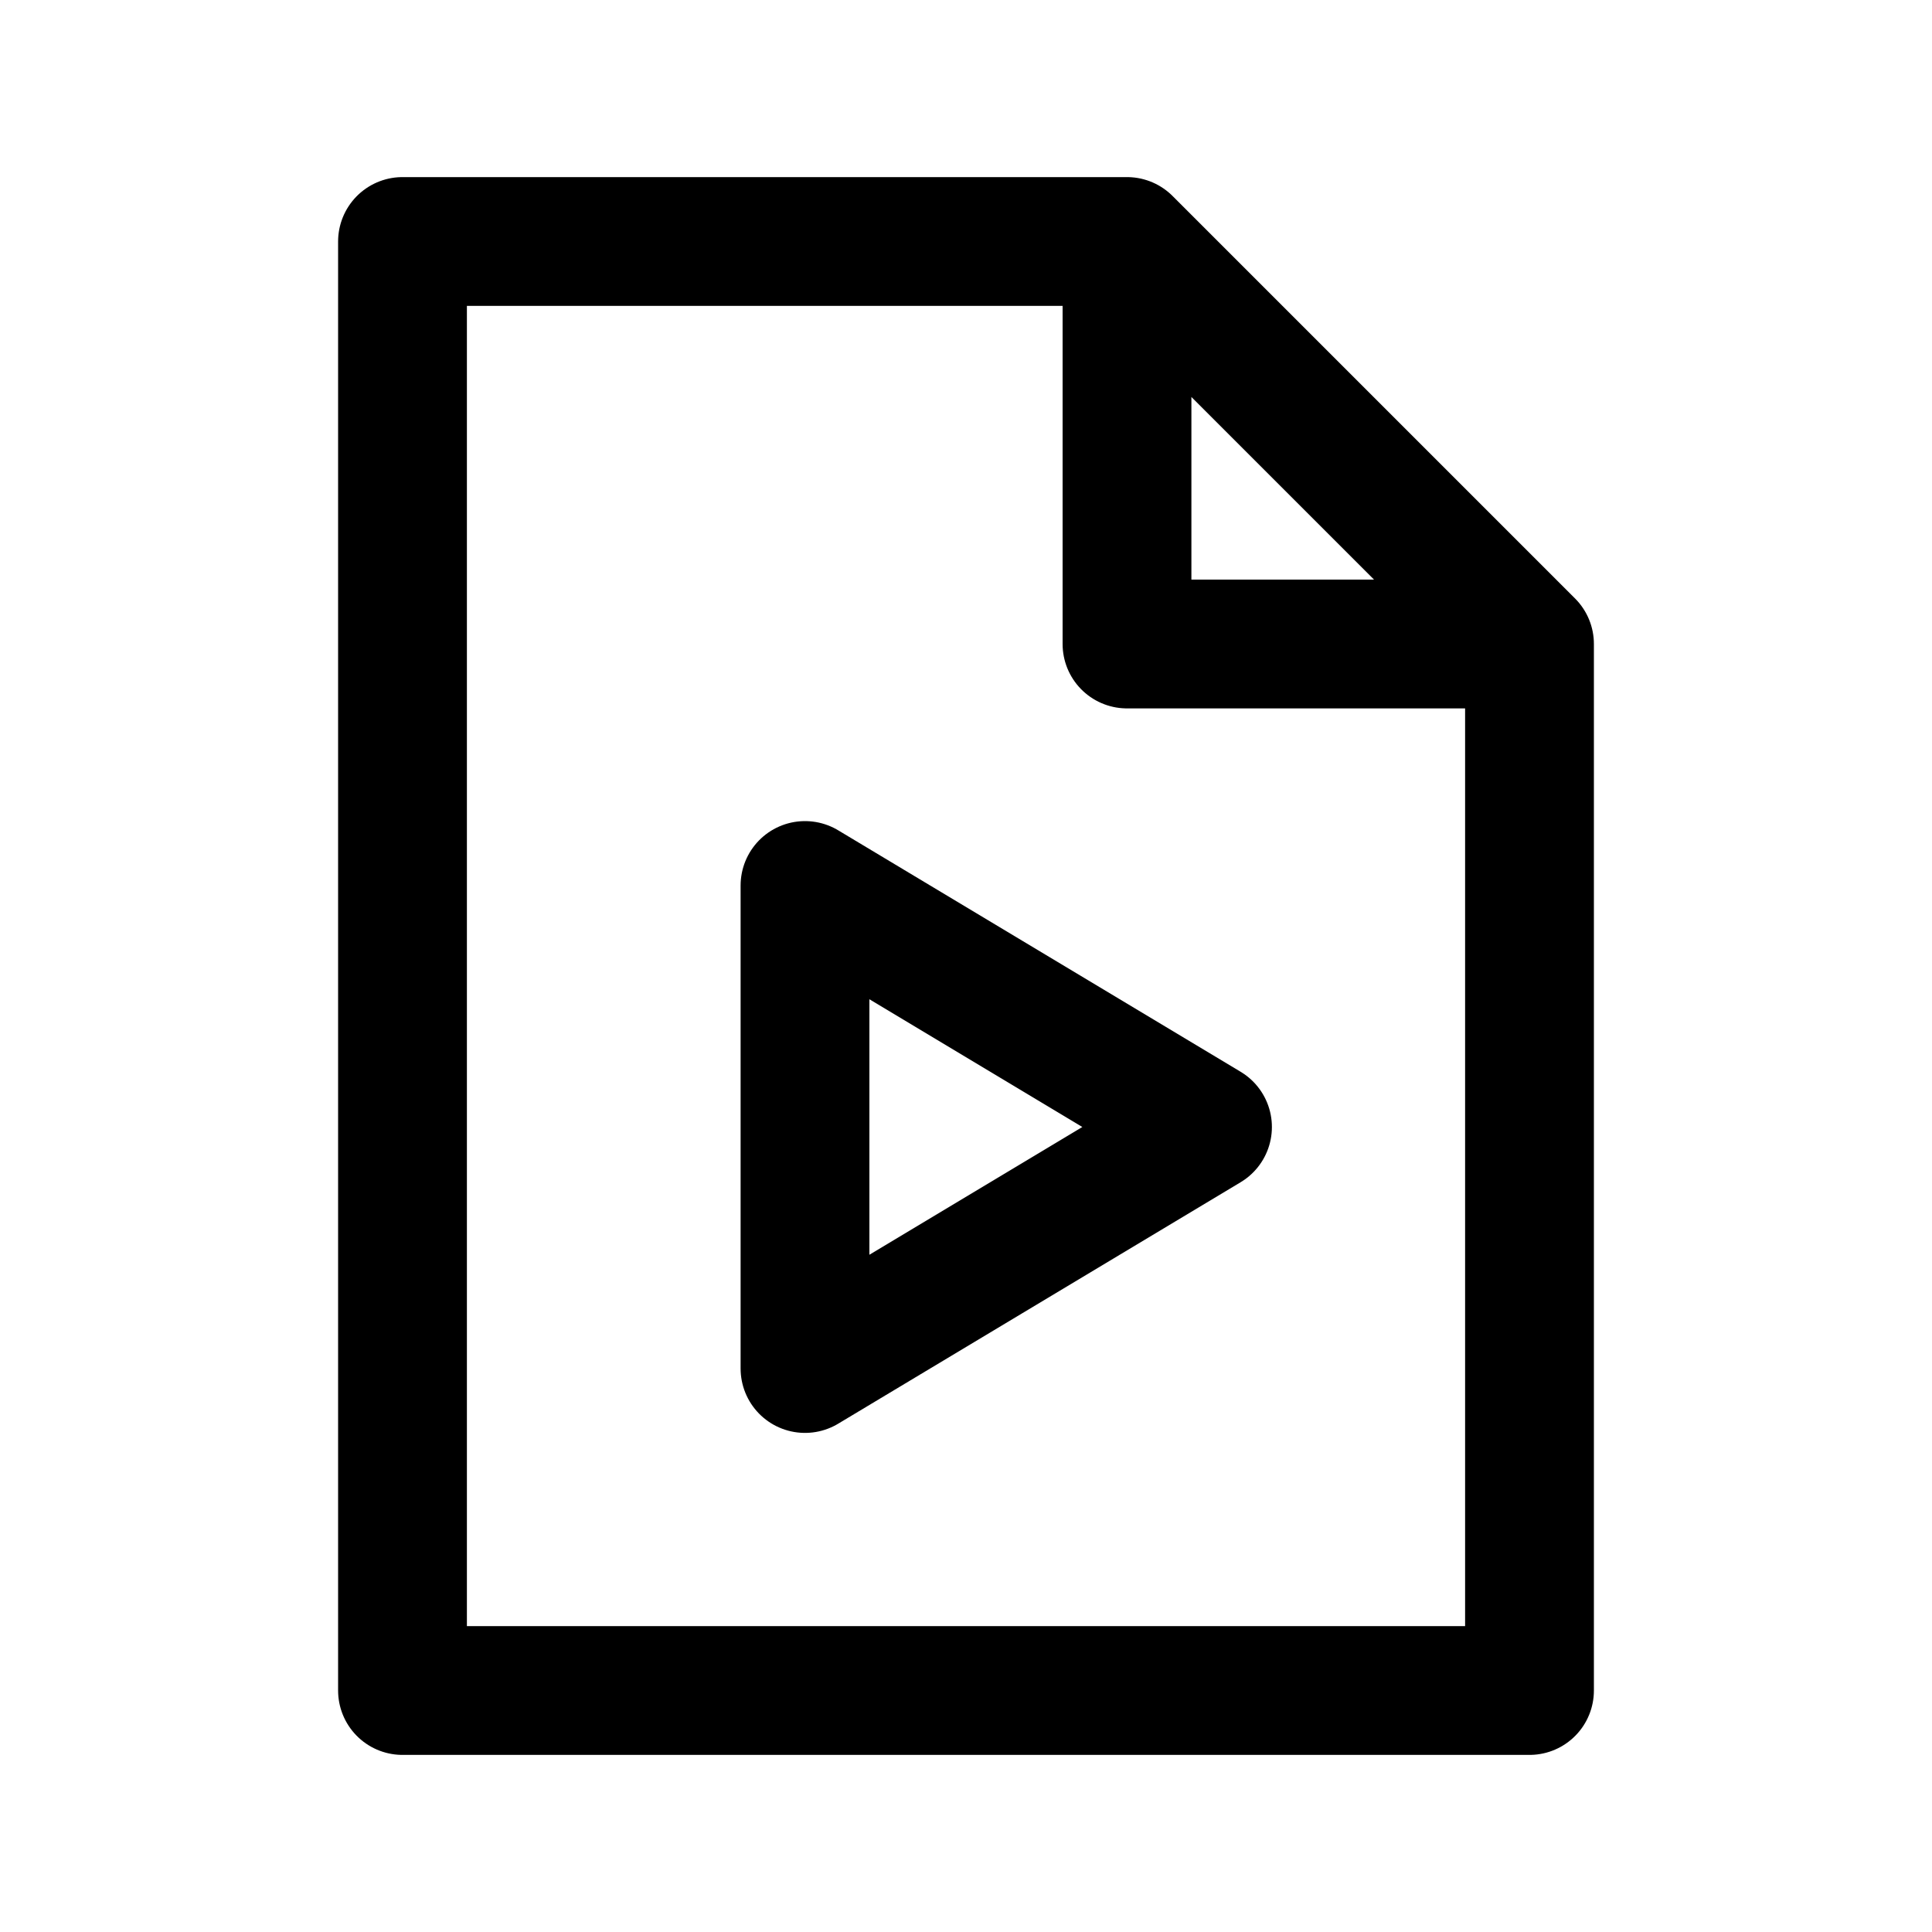
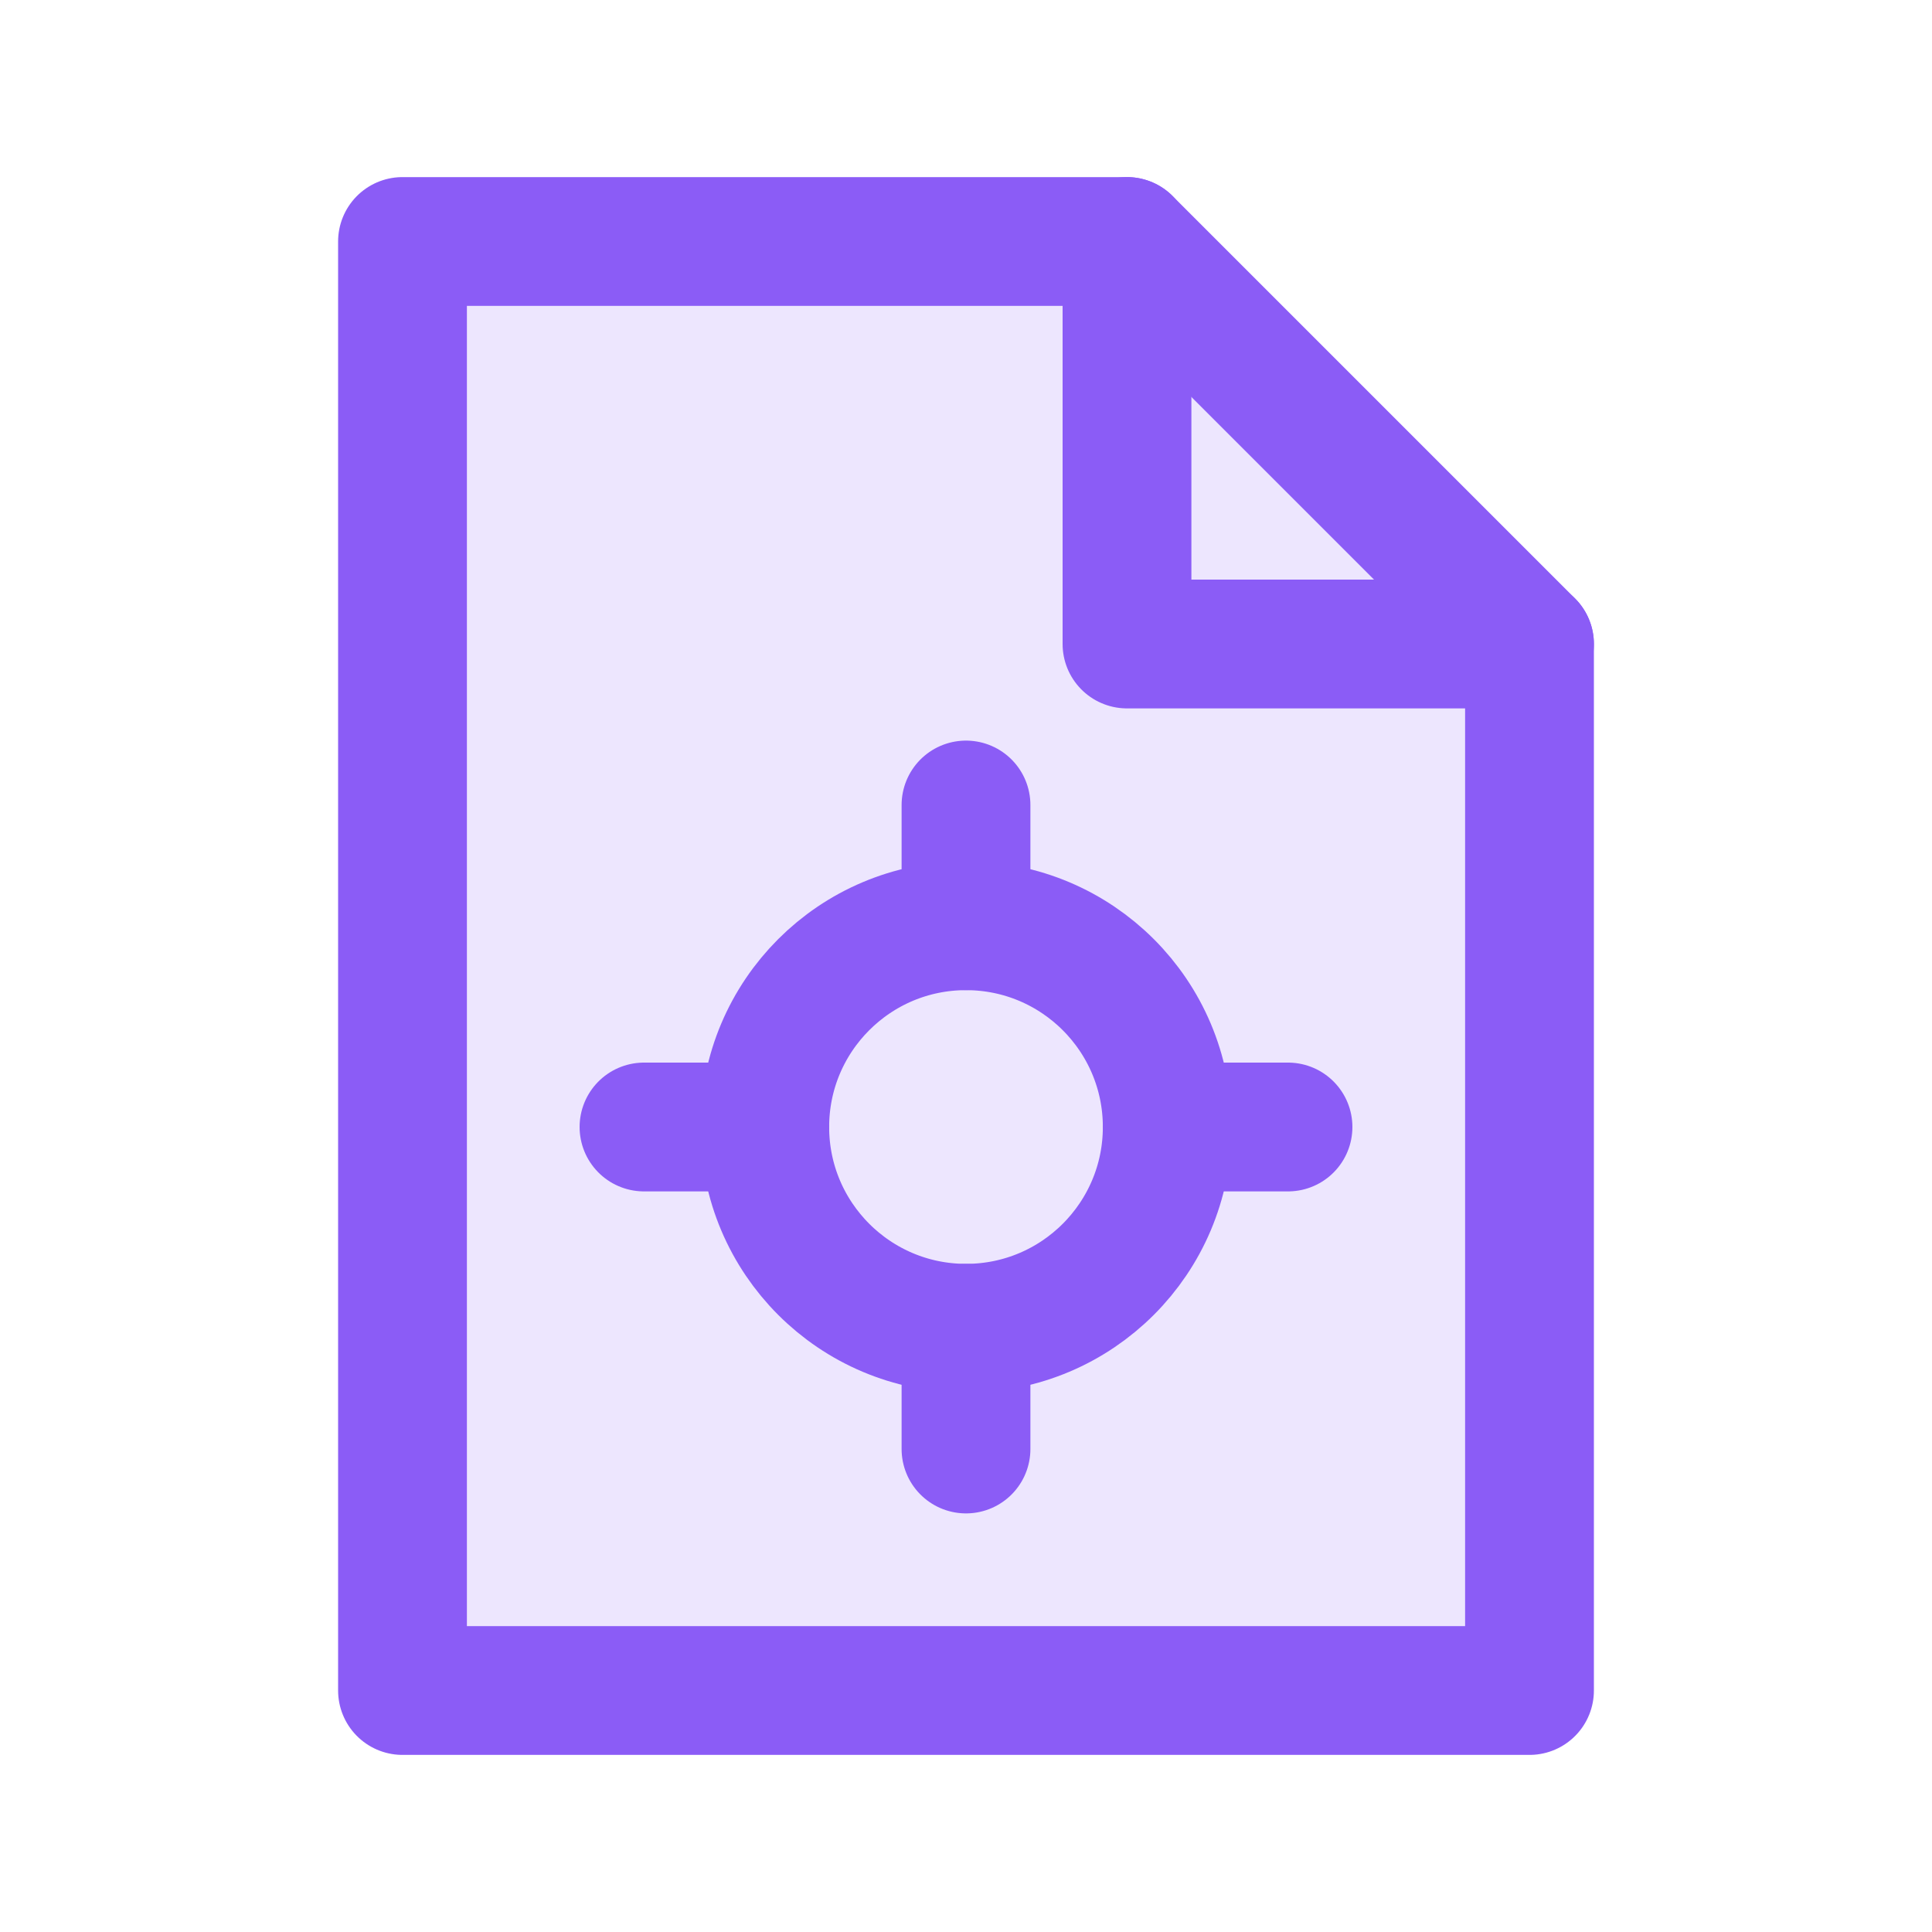
<svg xmlns="http://www.w3.org/2000/svg" viewBox="0 0 24 24" fill="none" stroke="currentColor" stroke-width="1.6" stroke-linecap="round" stroke-linejoin="round">
-   <path d="M5 3H14L19 8V21H5ZM14 3V8H19M10 11L15 14L10 17Z" />
+   <path d="M5 3h9l5 5v13H5z" fill="#8b5cf6" fill-opacity="0.15" stroke="#8b5cf6" />
+   <path d="M14 3v5h5" stroke="#8b5cf6" />
+   <circle cx="12" cy="14" r="2.5" stroke="#8b5cf6" stroke-width="1.6" />
+   <path d="M12 10v1.5M12 16.5V18M8 14h1.5M14.5 14H16" stroke="#8b5cf6" stroke-width="1.6" />
</svg>
